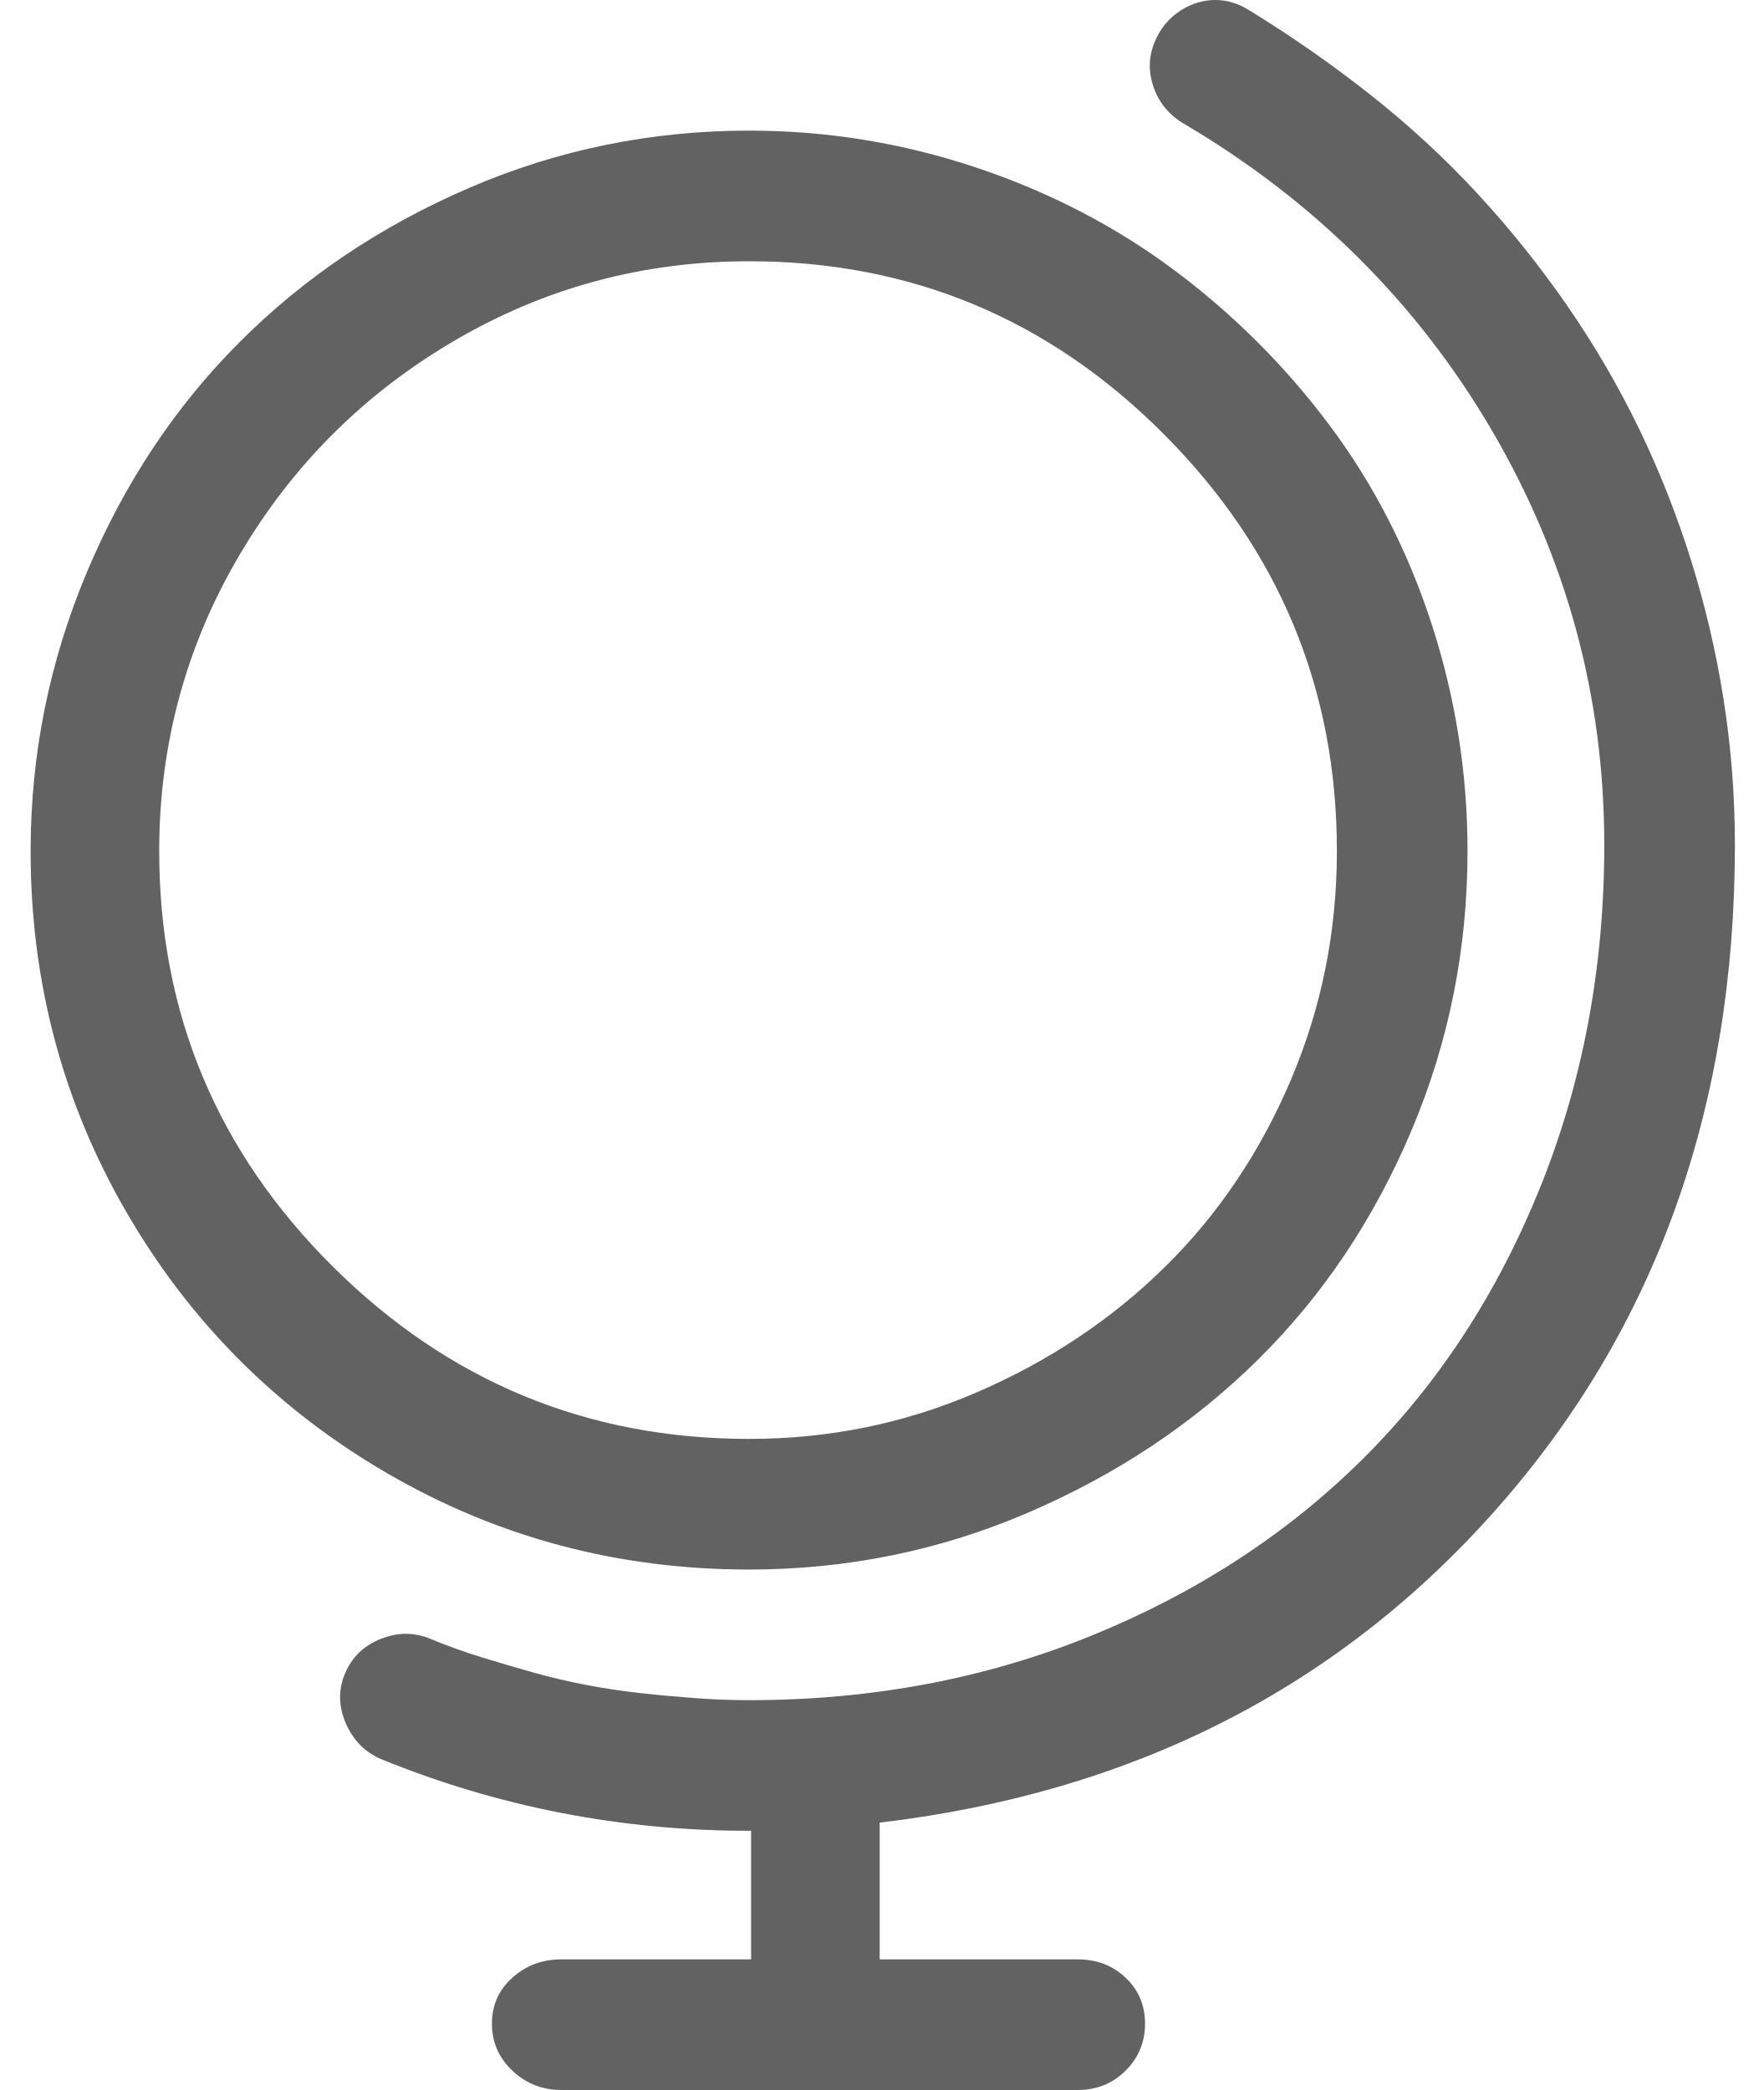
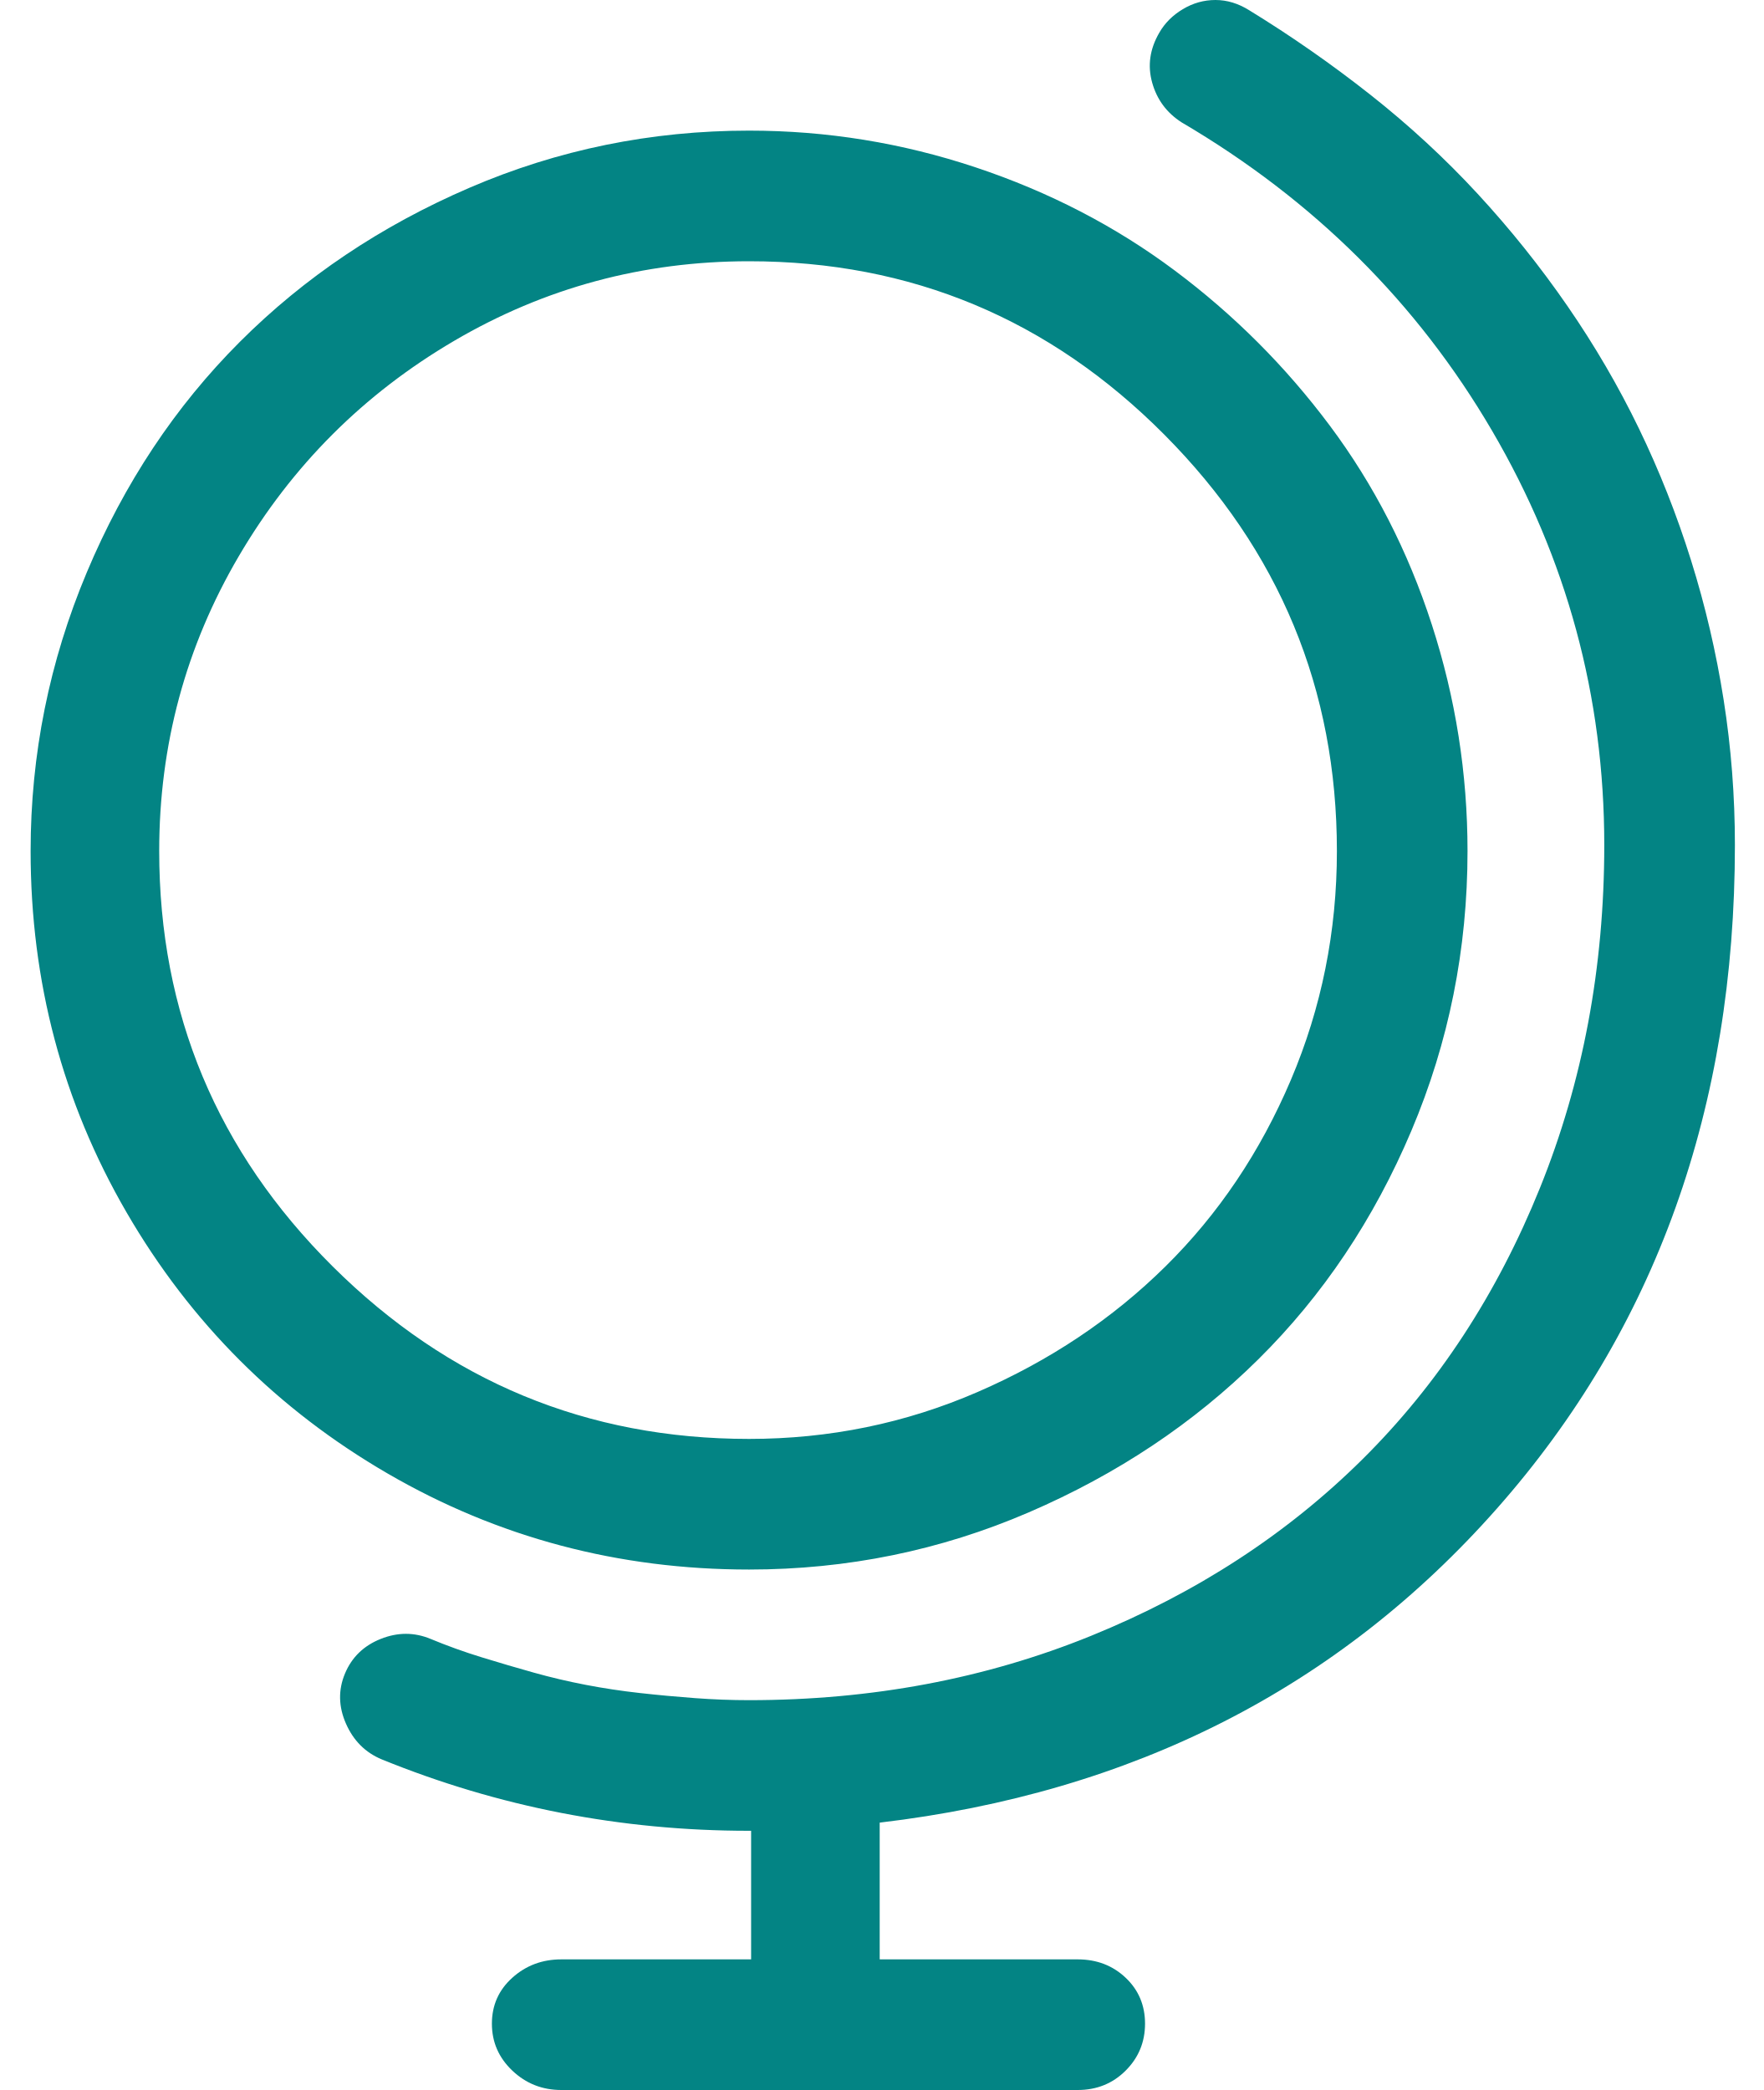
<svg xmlns="http://www.w3.org/2000/svg" width="864" height="1024" style="-ms-transform:rotate(360deg);-webkit-transform:rotate(360deg)" transform="rotate(360)">
-   <path d="M850 414q0-36-5.5-71t-16-68.5T803 210t-35-60-44-55-52.5-48.5T612 5q-8-5-16.5-5t-16 4.5T568 16q-7 12-3.5 24.5T579 60q97 57 152 151t55 203q0 90-31.5 168t-87 133-133 86.5T367 833q-13 0-26.5-1t-27-2.5-26.5-4-25.5-6T236 812t-25-9-24.5 0-17.5 17 .5 24.5T187 862q86 35 180 35h1v63h-93q-14 0-24 9t-10 22.5 10 23 24 9.5h253q14 0 23.5-9.5t9.5-23-9.5-22.5-23.5-9h-97v-67q186-22 302.5-154T850 414zm-131 3q0-57-17.5-111t-50-97.5-76-76T478 82 367 64q-72 0-137 28t-112.5 75.5-75 113T15 417q0 96 47 177t128 128 177 47q72 0 137-28t112.5-75 75-112T719 417zm-641 0q0-78 39-144.5T222.5 167 367 128q119 0 203.5 85T655 417q0 59-22.5 112T571 620.5 479 682t-112 23q-119 0-204-84.5T78 417z" fill="#626262" />
+   <path d="M850 414q0-36-5.5-71t-16-68.5T803 210t-35-60-44-55-52.5-48.5T612 5q-8-5-16.5-5t-16 4.5T568 16q-7 12-3.5 24.5T579 60q97 57 152 151t55 203q0 90-31.5 168t-87 133-133 86.5T367 833q-13 0-26.5-1t-27-2.5-26.5-4-25.5-6T236 812t-25-9-24.5 0-17.5 17 .5 24.5T187 862q86 35 180 35h1v63h-93q-14 0-24 9t-10 22.5 10 23 24 9.5h253q14 0 23.5-9.5t9.5-23-9.5-22.5-23.5-9h-97v-67q186-22 302.5-154T850 414zm-131 3q0-57-17.5-111t-50-97.5-76-76T478 82 367 64q-72 0-137 28t-112.5 75.5-75 113T15 417q0 96 47 177t128 128 177 47q72 0 137-28t112.5-75 75-112T719 417zm-641 0q0-78 39-144.5T222.5 167 367 128q119 0 203.5 85T655 417q0 59-22.5 112T571 620.5 479 682t-112 23q-119 0-204-84.5T78 417z" fill="#038484" />
  <path fill="rgba(0, 0, 0, 0)" d="M0 0h864v1024H0z" />
</svg>
